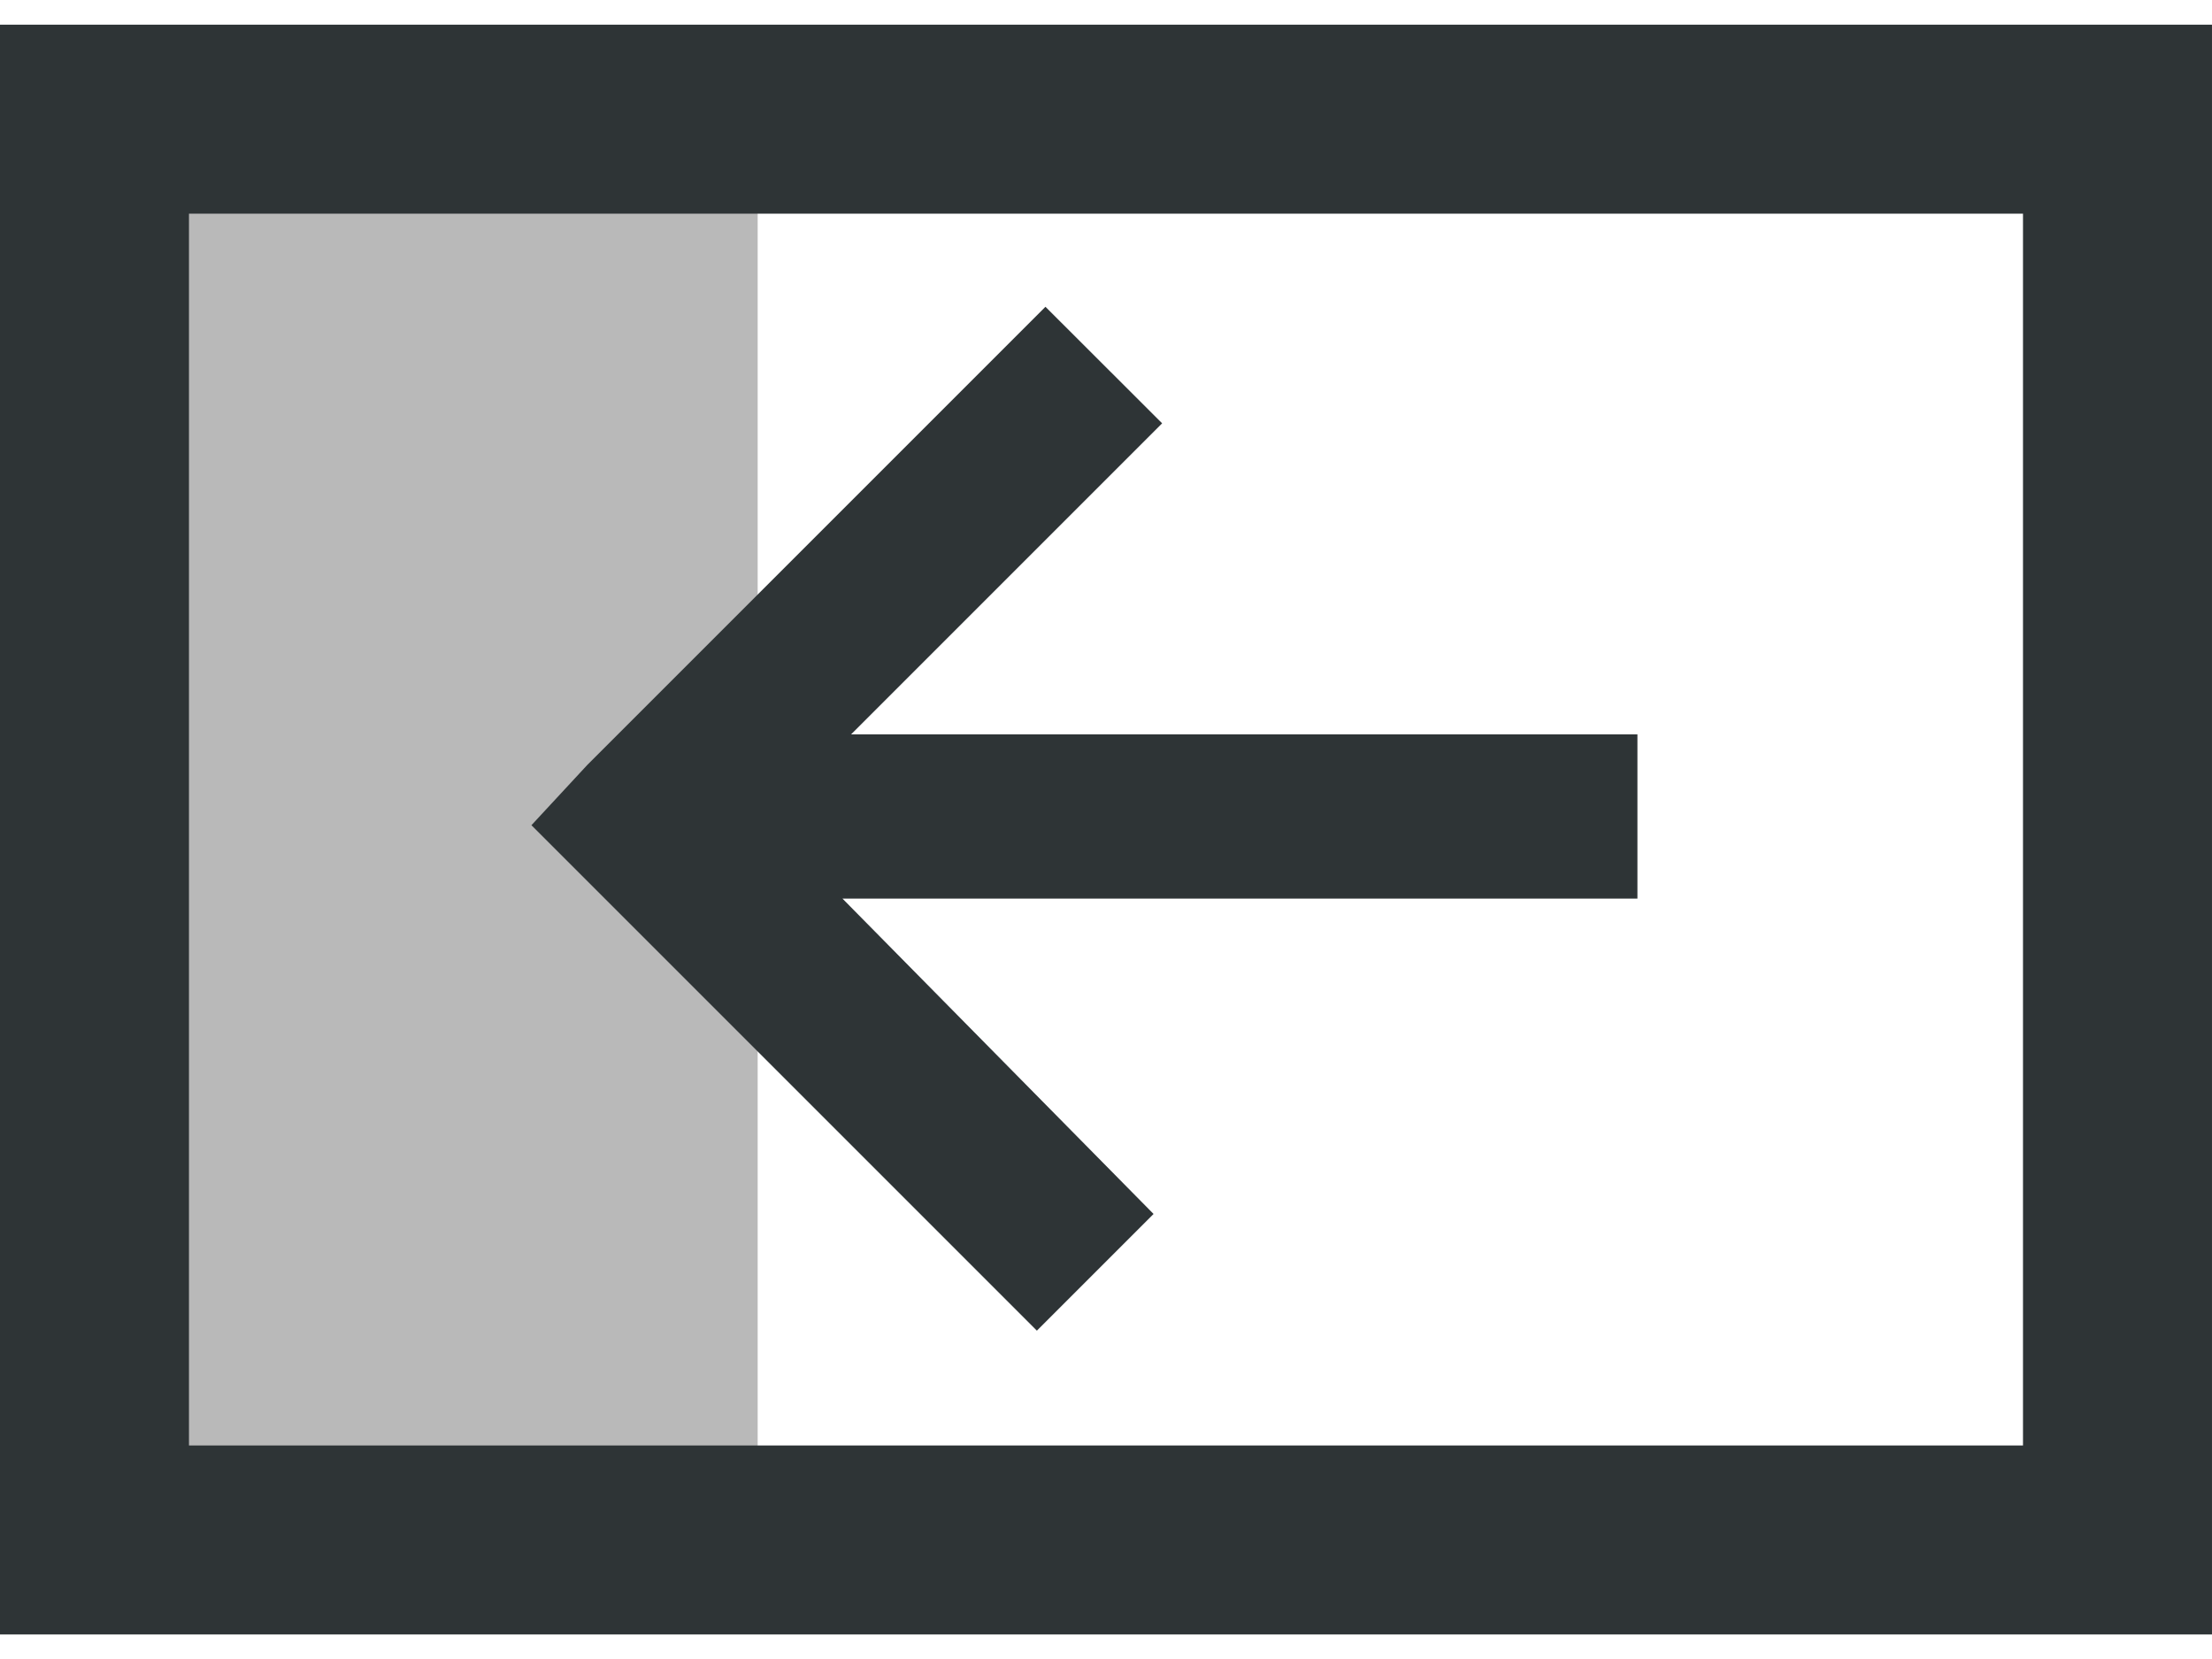
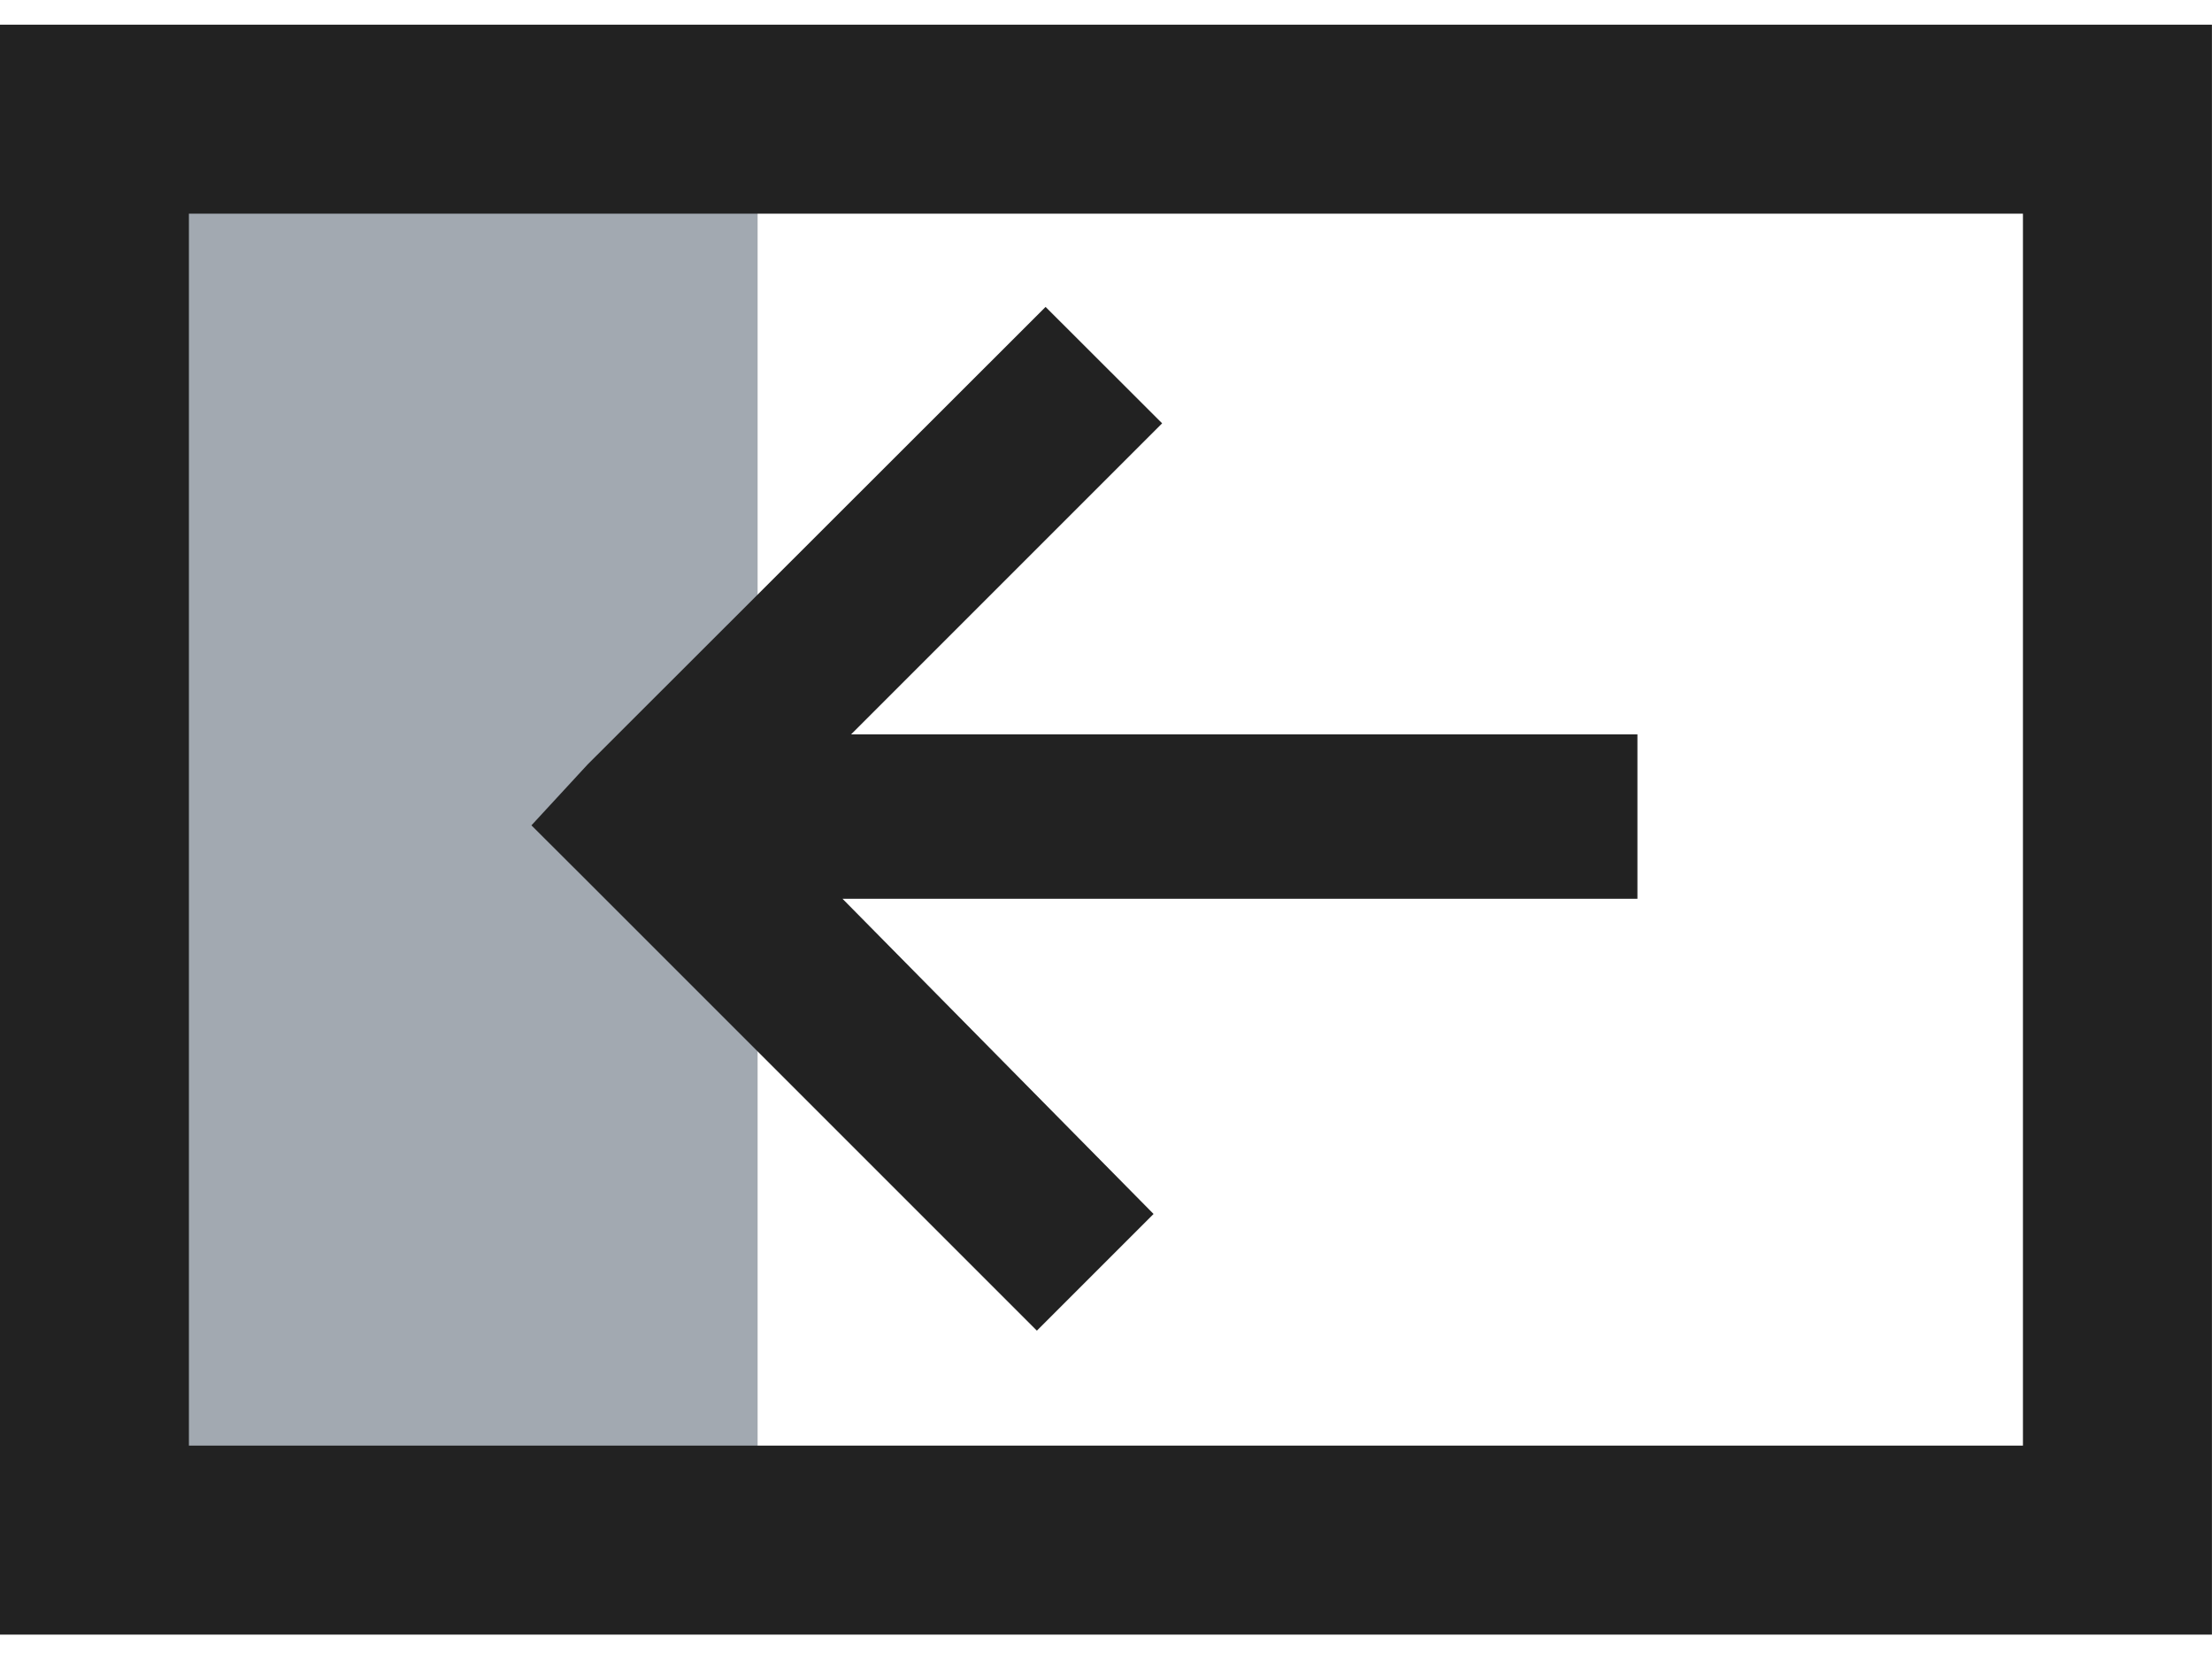
- <svg xmlns="http://www.w3.org/2000/svg" version="1.1" width="16" height="12" id="svg17805">
-   <defs id="defs17807" />
-   <g transform="translate(-159.6436,-103.308)" id="layer1">
-     <rect width="4.294" height="9.257" x="-165.124" y="104.72" transform="scale(-1,1)" id="rect8020-7-3-7" style="color:#000000;fill:#b9b9b9;fill-opacity:1;fill-rule:nonzero;stroke:none;stroke-width:1.5;marker:none;visibility:visible;display:inline;overflow:visible;enable-background:accumulate" />
-     <rect width="14.633" height="10.277" x="-174.96" y="104.17" transform="scale(-1,1)" id="rect6062-5-54-4" style="color:#000000;fill:none;stroke:#2e3436;stroke-width:1.367;marker:none;visibility:visible;display:inline;overflow:visible;enable-background:accumulate" />
-     <path d="M 7.562,2.219 4.25,5.531 3.844,5.969 4.25,6.375 7.5,9.625 8.344,8.781 6.094,6.5 l 5.75,0 0,-1.188 -5.688,0 2.25,-2.25 L 7.562,2.219 z" transform="translate(159.6436,103.308)" id="path8014-1-9-7" style="font-size:medium;font-style:normal;font-variant:normal;font-weight:normal;font-stretch:normal;text-indent:0;text-align:start;text-decoration:none;line-height:normal;letter-spacing:normal;word-spacing:normal;text-transform:none;direction:ltr;block-progression:tb;writing-mode:lr-tb;text-anchor:start;baseline-shift:baseline;color:#000000;fill:#2e3436;fill-opacity:1;stroke:none;stroke-width:1.188;marker:none;visibility:visible;display:inline;overflow:visible;enable-background:accumulate;font-family:Sans;-inkscape-font-specification:Sans" />
-   </g>
+ <svg xmlns="http://www.w3.org/2000/svg" width="16" height="12" viewBox="0 0 16 12">
+   <path fill="#a2a9b1" d="M5.48 1.412H1.186v9.257H5.48z" overflow="visible" />
+   <path fill="none" stroke="#222" stroke-width="1.367" d="M15.316.862H.683V11.14h14.633z" overflow="visible" />
+   <path fill="#222" d="M7.563 2.22L4.25 5.53l-.406.44.406.405 3.25 3.25.844-.844-2.25-2.28h5.75V5.312H6.156l2.25-2.25-.844-.843z" overflow="visible" />
</svg>
